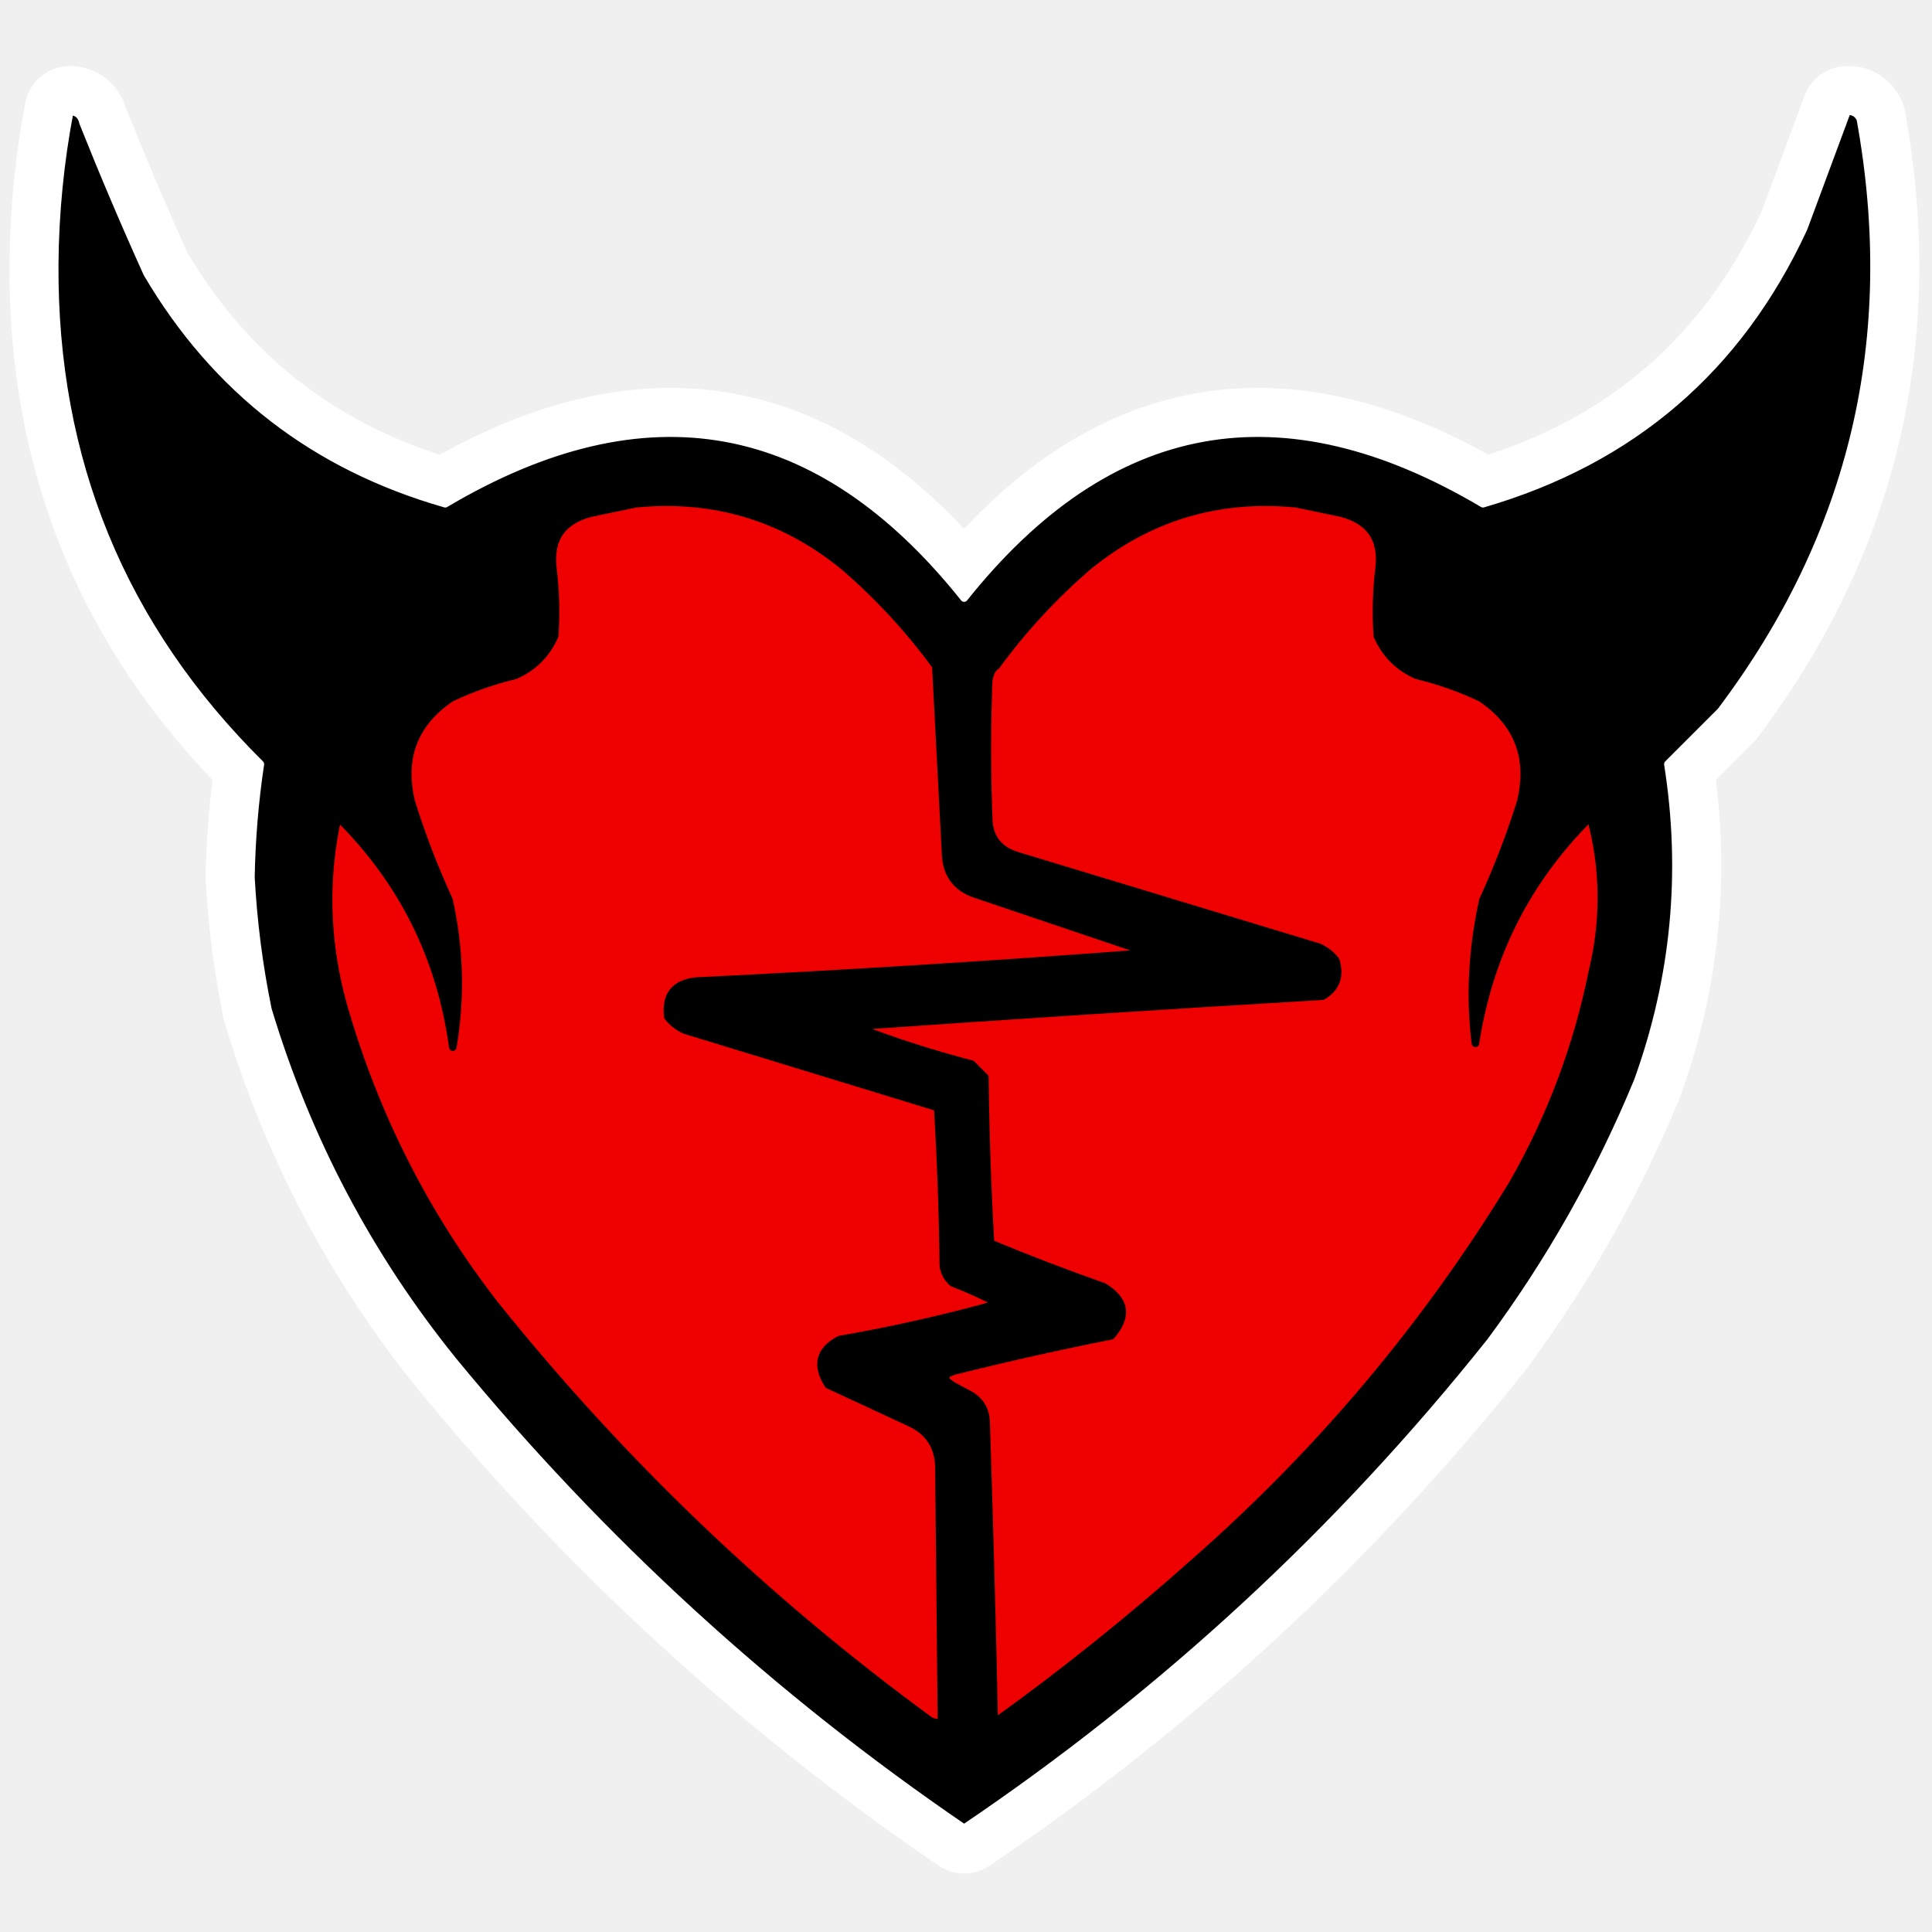
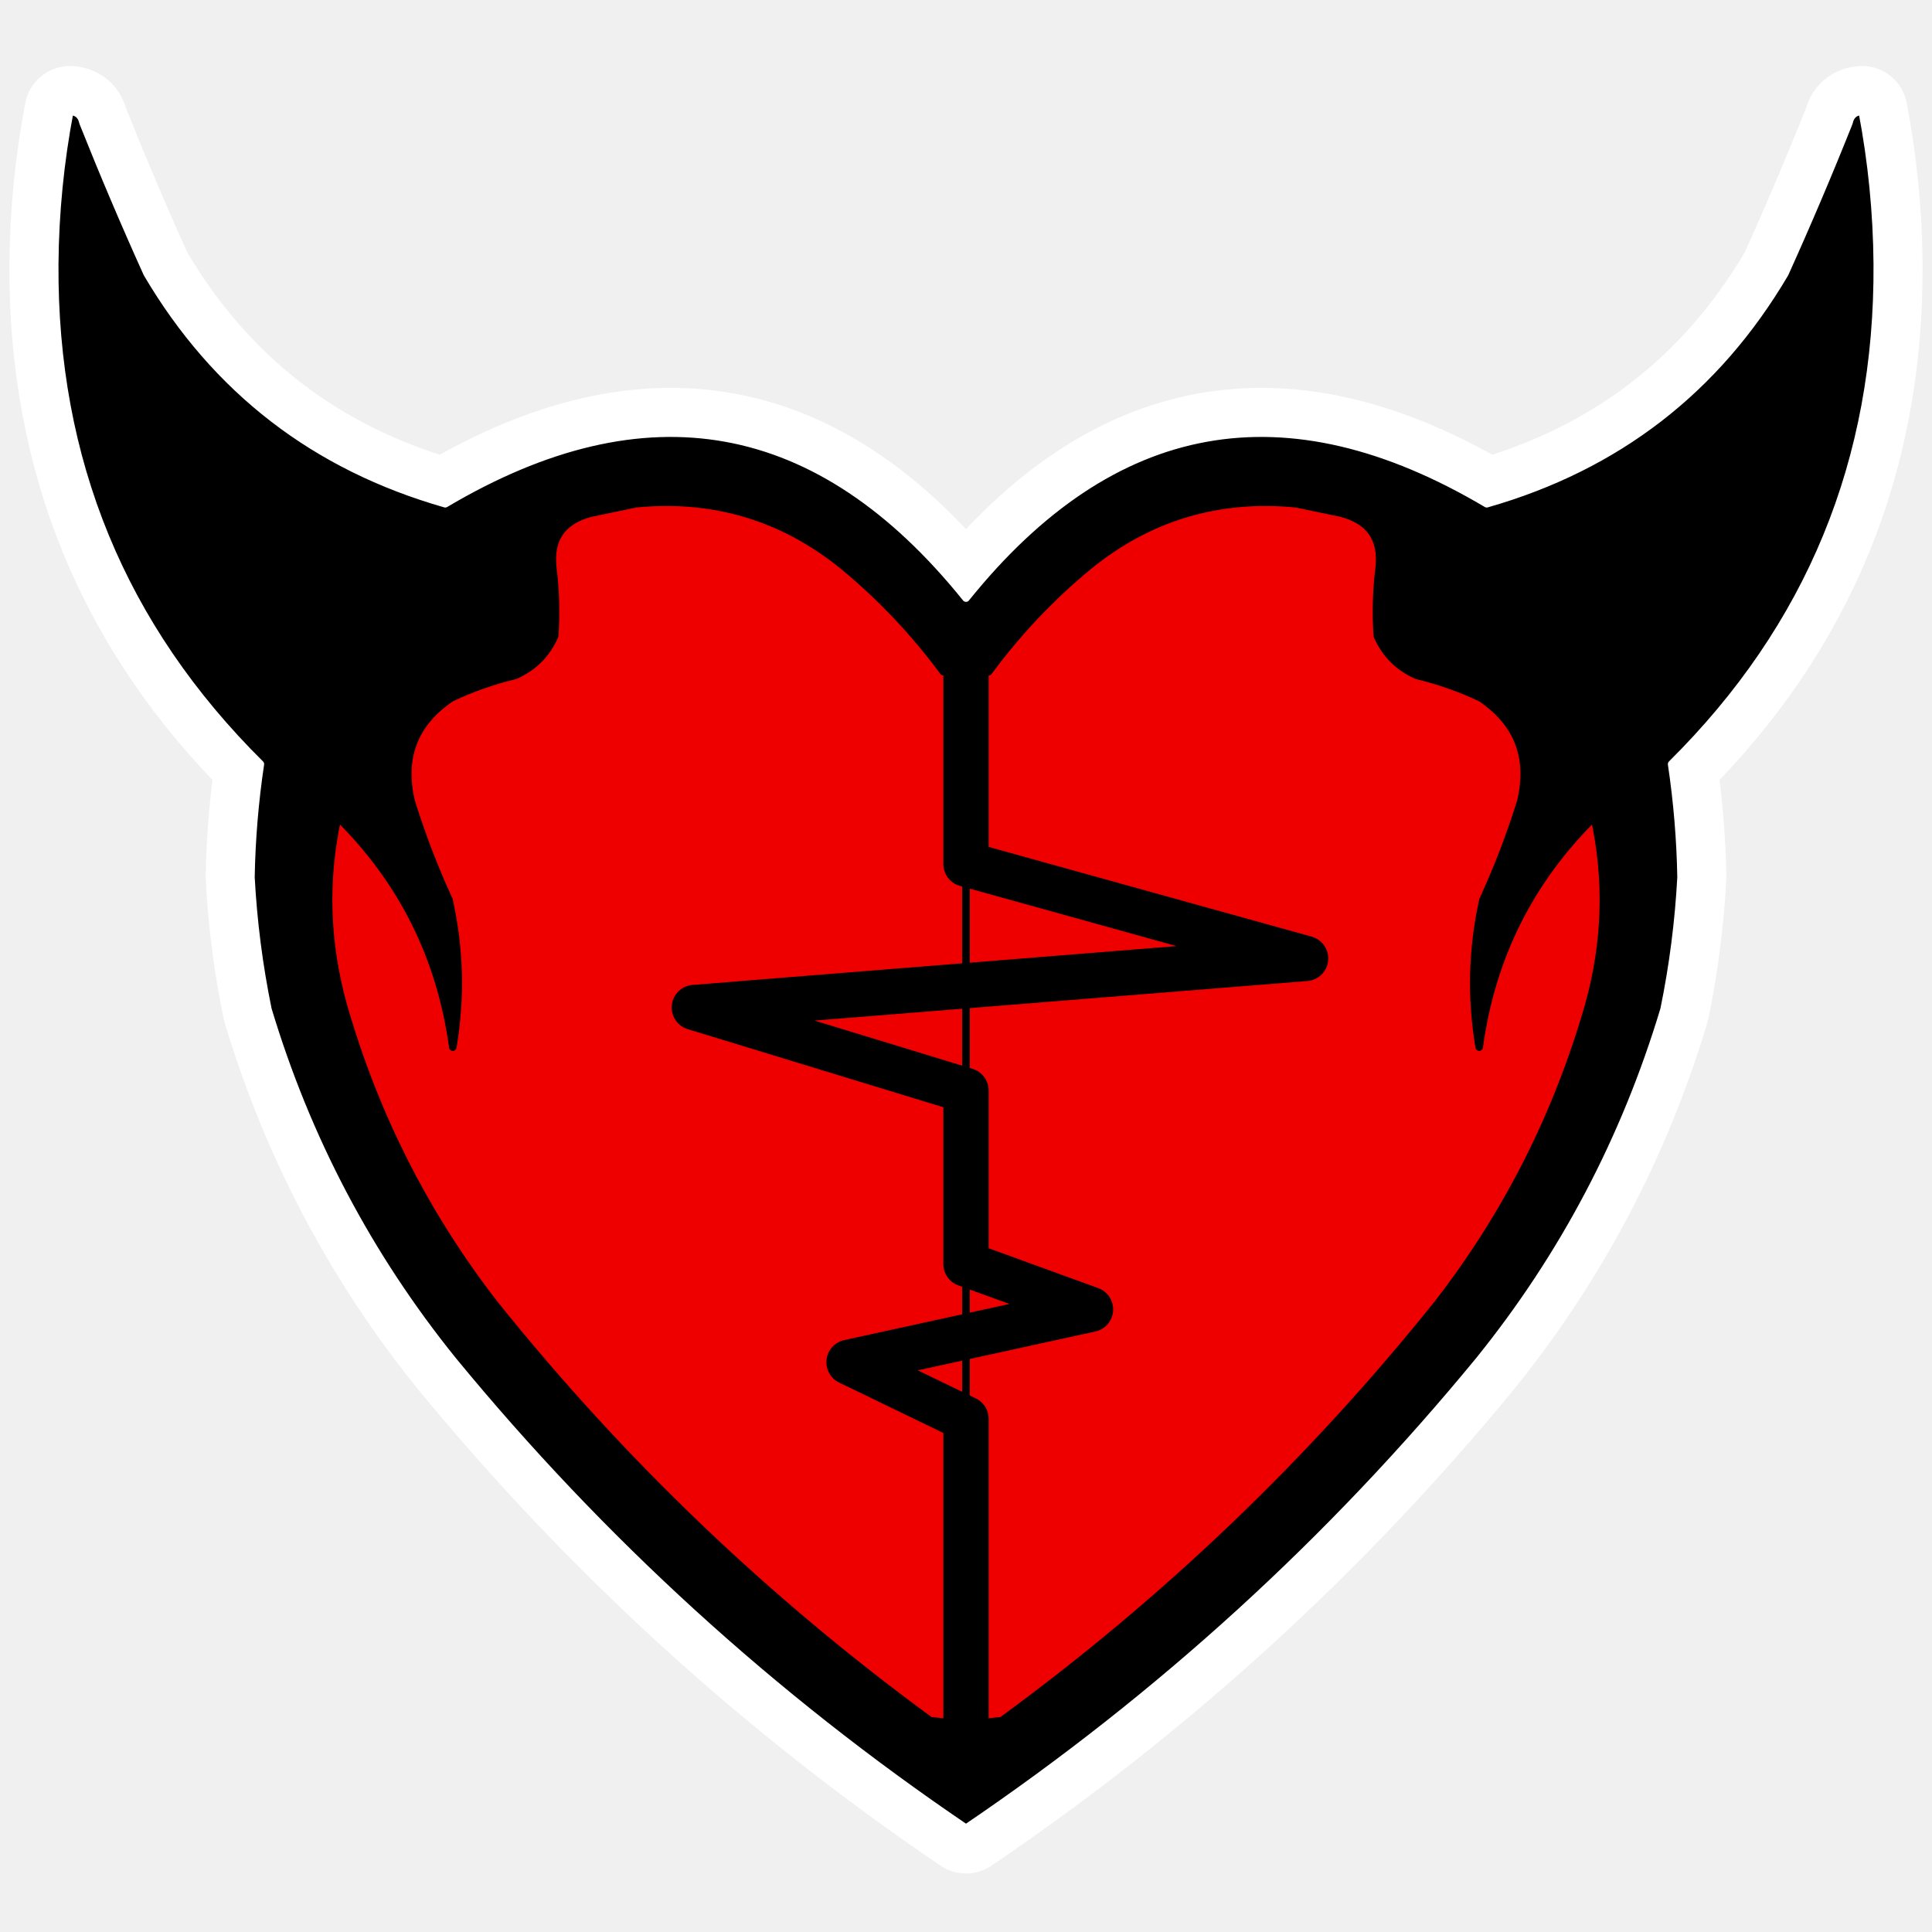
<svg xmlns="http://www.w3.org/2000/svg" version="1.2" viewBox="0 0 512 512" baseProfile="tiny-ps">
-   <path d="M18.5 29.5q2.9.1 3.5 3a958 958 0 0 0 17 40q27.2 46.2 79 61 79.8-47.3 137.5 25 57.7-72.3 137.5-25 59.2-17.2 85-73l11.5-31q2.4-.2 3.5 2 15.8 87-37 157l-14 14q6.8 43-8 84-15.3 37-39 69-60 75.3-139.5 129-76.5-52.2-135.5-124-33.5-41.5-49-93a237 237 0 0 1-4.5-35 230 230 0 0 1 2.5-30Q14 148 14.5 70a225 225 0 0 1 4-40.5" fill="#fff" stroke="#fff" stroke-width="24" stroke-linecap="round" stroke-linejoin="round" />
-   <path d="M18.5 29.5q2.9.1 3.5 3a958 958 0 0 0 17 40q27.2 46.2 79 61 79.8-47.3 137.5 25 57.7-72.3 137.5-25 59.2-17.2 85-73l11.5-31q2.4-.2 3.5 2 15.8 87-37 157l-14 14q6.8 43-8 84-15.3 37-39 69-60 75.3-139.5 129-76.5-52.2-135.5-124-33.5-41.5-49-93a237 237 0 0 1-4.5-35 230 230 0 0 1 2.5-30Q14 148 14.5 70a225 225 0 0 1 4-40.5" fill="#000" stroke="#fff" stroke-width="2" stroke-linecap="round" stroke-linejoin="round" />
-   <path d="M168.5 133.5q31-3 55 16.5a157 157 0 0 1 24.5 26.5l2.6 50q.4 8 8 10.5l45.9 15.5a4345 4345 0 0 1-120 7.5q-8.6.9-7.5 9.5a12 12 0 0 0 4.5 3.5l67 20.5a884 884 0 0 1 1.5 42q.4 2.7 2.5 4.5a98 98 0 0 1 12 5.5 429 429 0 0 1-42 9.5q-8 4.2-3 12l21.75 10.1q7.25 3.4 7.57 11.4l.68 68a5 5 0 0 1-3-.5Q181.3 408.3 131 345.5q-27.5-35.5-40-79-7-25-1.5-50 25.6 25.2 30.5 61 3.3-19.6-1-39a216 216 0 0 1-10-26q-4.2-17.5 10.5-27.5a86 86 0 0 1 17-6q7.3-3.2 10.5-10.5a94 94 0 0 0-.5-18q-1.3-11.5 10-14.5z" fill="#e00" stroke="#000" stroke-width="2" stroke-linecap="round" stroke-linejoin="round" />
-   <path d="M264 176.5a157 157 0 0 1 24.5-26.5q24-19.5 55-16.5l12 2.5q11.3 3 10 14.5a94 94 0 0 0-.5 18q3.2 7.3 10.5 10.5a86 86 0 0 1 17 6q14.7 10 10.5 27.5a216 216 0 0 1-10 26q-4.3 19.4-2 38q5.4-35.2 30.5-60 5.5 20.4.5 41-6 29.7-21 56Q366.6 370 316.5 414a646 646 0 0 1-53 42.5a7702 7702 0 0 0-2.16-79.6q-.14-5-4.54-7.4l-3.53-1.88q-5.77-3.12 .63-4.55a871 871 0 0 1 40.6-9.07q6.7-7.7-2-13a572 572 0 0 1-30-11.5 970 970 0 0 1-1.5-44l-3.5-3.5a280 280 0 0 1-31-10 11590 11590 0 0 1 124-8q5.4-3.2 3.5-9.5a12 12 0 0 0-4.5-3.5L269.7 226.8q-7.7-2.3-7.7-10.3a484 484 0 0 1 0-36q.4-3 2-4z" fill="#e00" stroke="#000" stroke-width="2" stroke-linecap="round" stroke-linejoin="round" />
+   <path d="M256 484.5Q179 432.3 120 360.5Q86.5 319 71 267.5A237 237 0 0 1 66.5 232.5A230 230 0 0 1 69 202.5Q14 148 14.5 70A225 225 0 0 1 18.5 29.5Q21.4 29.6 22 32.5A958 958 0 0 0 39 72.5Q66.2 118.7 118 133.5Q197.8 86.2 256 158.5Q314.2 86.2 394 133.5Q445.8 118.7 473 72.5A958 958 0 0 0 490 32.5Q490.6 29.6 493.5 29.5A225 225 0 0 1 497.5 70Q498 148 443 202.5A230 230 0 0 1 445.5 232.5A237 237 0 0 1 441 267.5Q425.5 319 392 360.5Q333 432.3 256 484.5Z" fill="#fff" stroke="#fff" stroke-width="24" stroke-linecap="round" stroke-linejoin="round" />
+   <path d="M256 484.5Q179 432.3 120 360.5Q86.5 319 71 267.5A237 237 0 0 1 66.5 232.5A230 230 0 0 1 69 202.5Q14 148 14.5 70A225 225 0 0 1 18.5 29.5Q21.4 29.6 22 32.5A958 958 0 0 0 39 72.5Q66.2 118.7 118 133.5Q197.8 86.2 256 158.5Q314.2 86.2 394 133.5Q445.8 118.7 473 72.5A958 958 0 0 0 490 32.5Q490.6 29.6 493.5 29.5A225 225 0 0 1 497.5 70Q498 148 443 202.5A230 230 0 0 1 445.5 232.5A237 237 0 0 1 441 267.5Q425.5 319 392 360.5Q333 432.3 256 484.5Z" fill="#000" stroke="#fff" stroke-width="2" stroke-linecap="round" stroke-linejoin="round" />
+   <path d="M168.5 133.5Q199.5 130.5 223.5 150A157 157 0 0 1 250 178L256 178L256 457L246.5 456Q181.3 408.3 131 345.5Q103.5 310 91 266.5Q84 241.5 89.5 216.5Q115.1 241.7 120 277.5Q123.3 257.9 119 238.5A216 216 0 0 1 109 212.5Q104.8 195 119.5 185A86 86 0 0 1 136.5 179Q143.8 175.8 147 168.5A94 94 0 0 0 146.5 150.5Q145.2 139 156.5 136Z" fill="#e00" stroke="#000" stroke-width="2" stroke-linecap="round" stroke-linejoin="round" />
+   <path d="M343.5 133.5Q312.5 130.5 288.5 150A157 157 0 0 0 262 178L256 178L256 457L265.5 456Q330.7 408.3 381 345.5Q408.5 310 421 266.5Q428 241.5 422.5 216.5Q396.9 241.7 392 277.5Q388.7 257.9 393 238.5A216 216 0 0 0 403 212.5Q407.2 195 392.5 185A86 86 0 0 0 375.5 179Q368.2 175.8 365 168.5A94 94 0 0 1 365.5 150.5Q366.8 139 355.5 136Z" fill="#e00" stroke="#000" stroke-width="2" stroke-linecap="round" stroke-linejoin="round" />
+   <path d="M256 166V229L346 254L184 267L256 289V335L289 347L225 361L256 376V468" fill="none" stroke="#000" stroke-width="12" stroke-linecap="round" stroke-linejoin="round" />
</svg>
